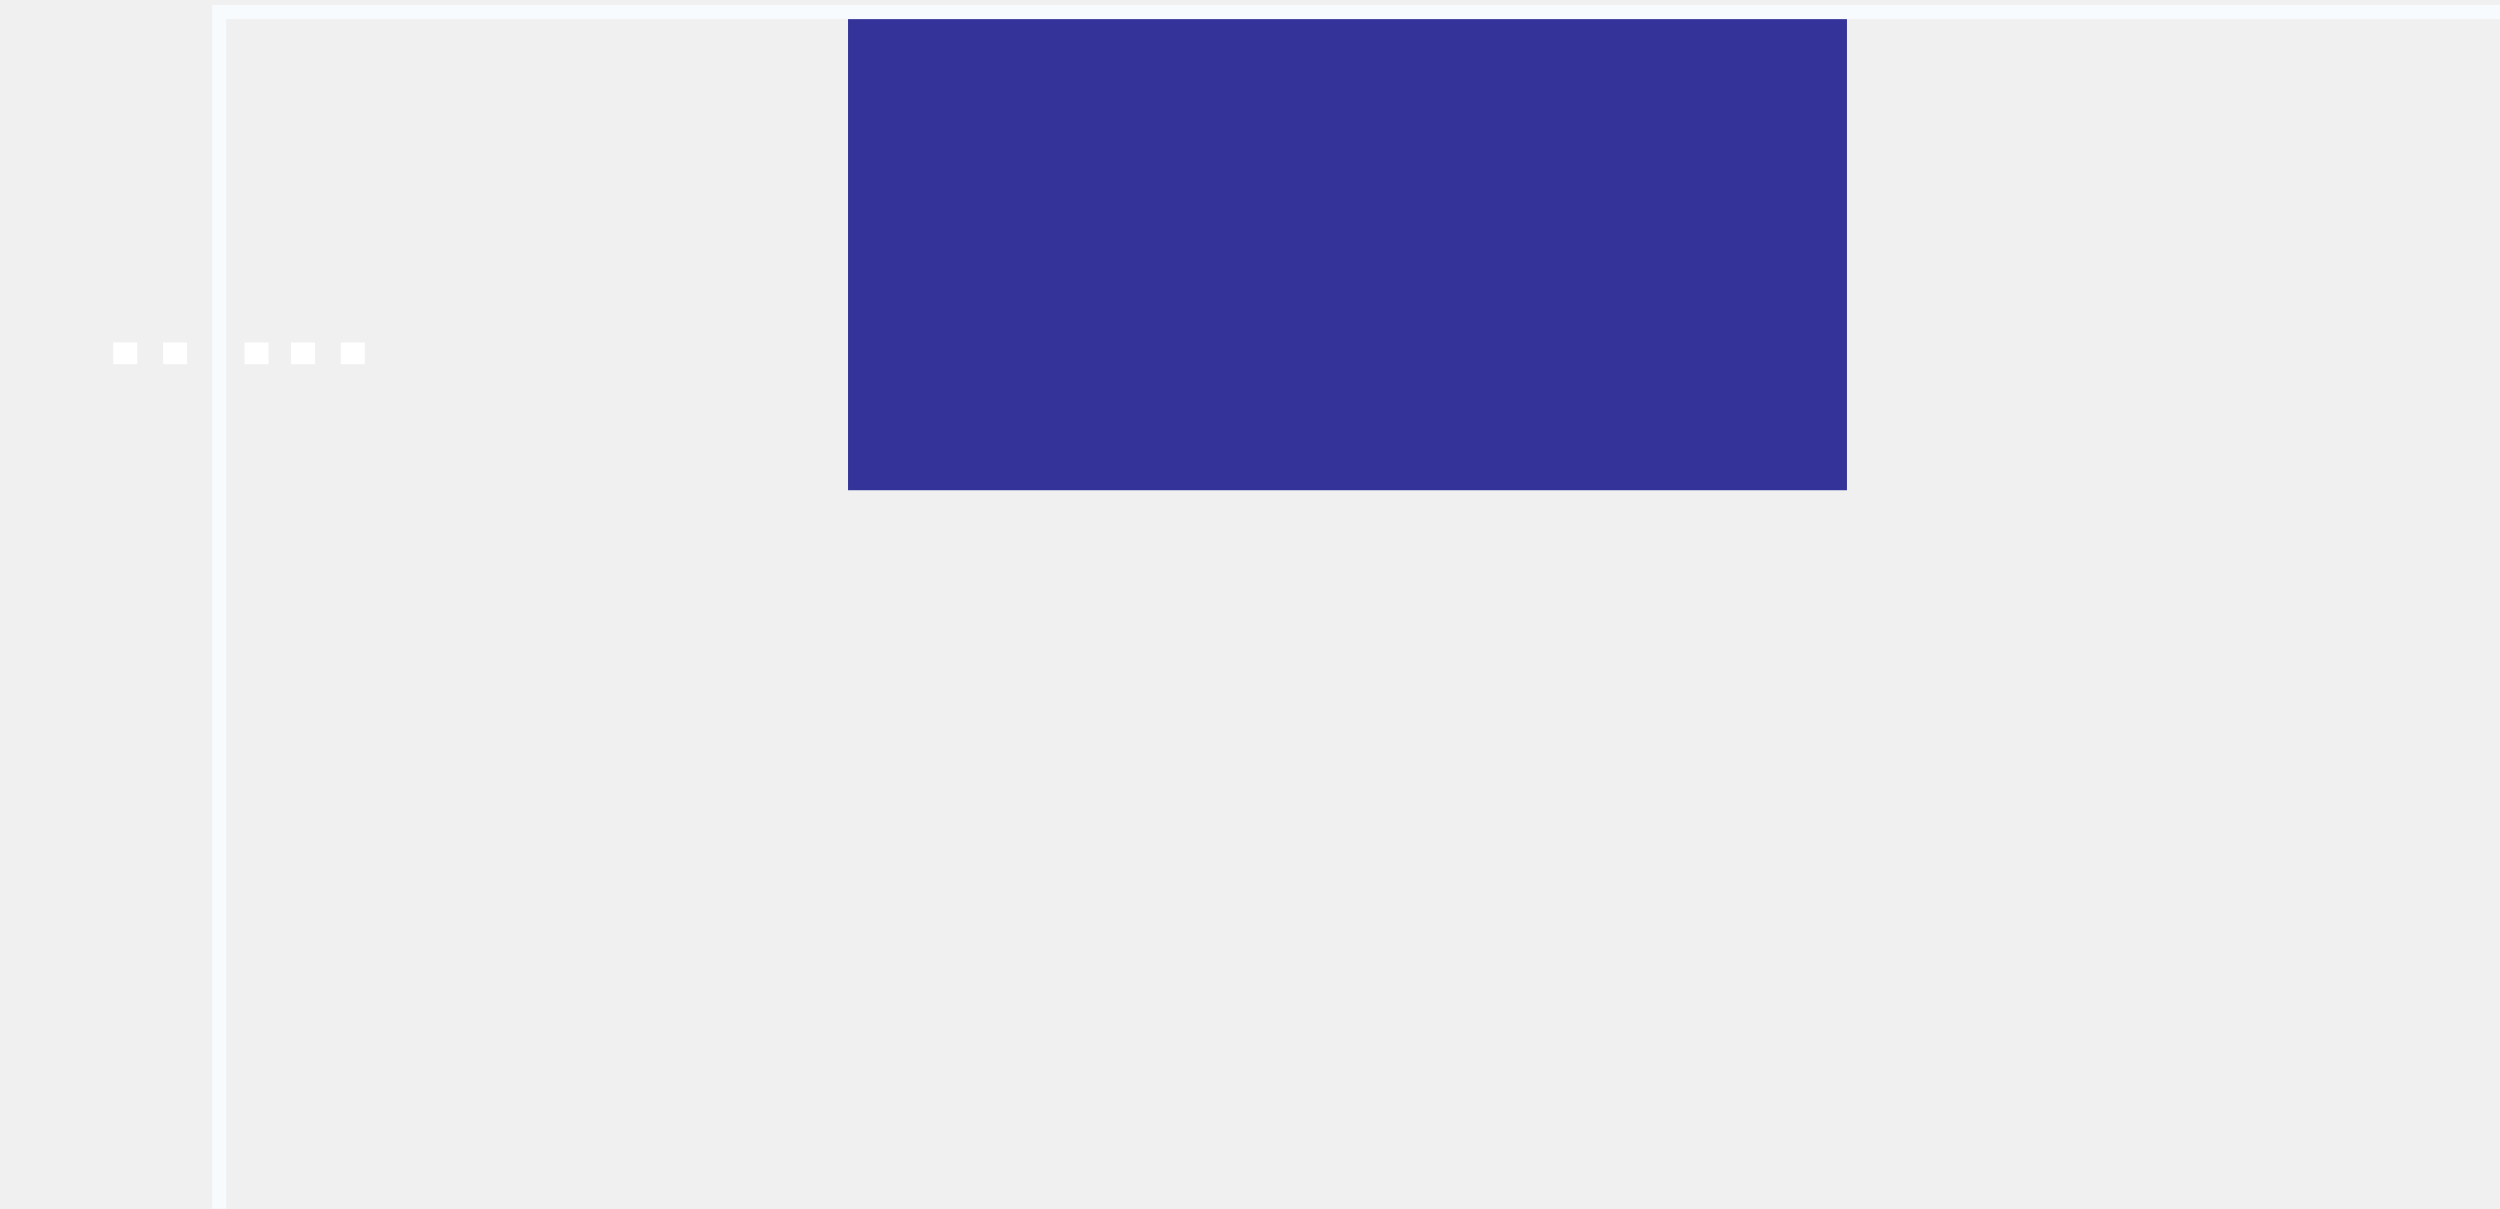
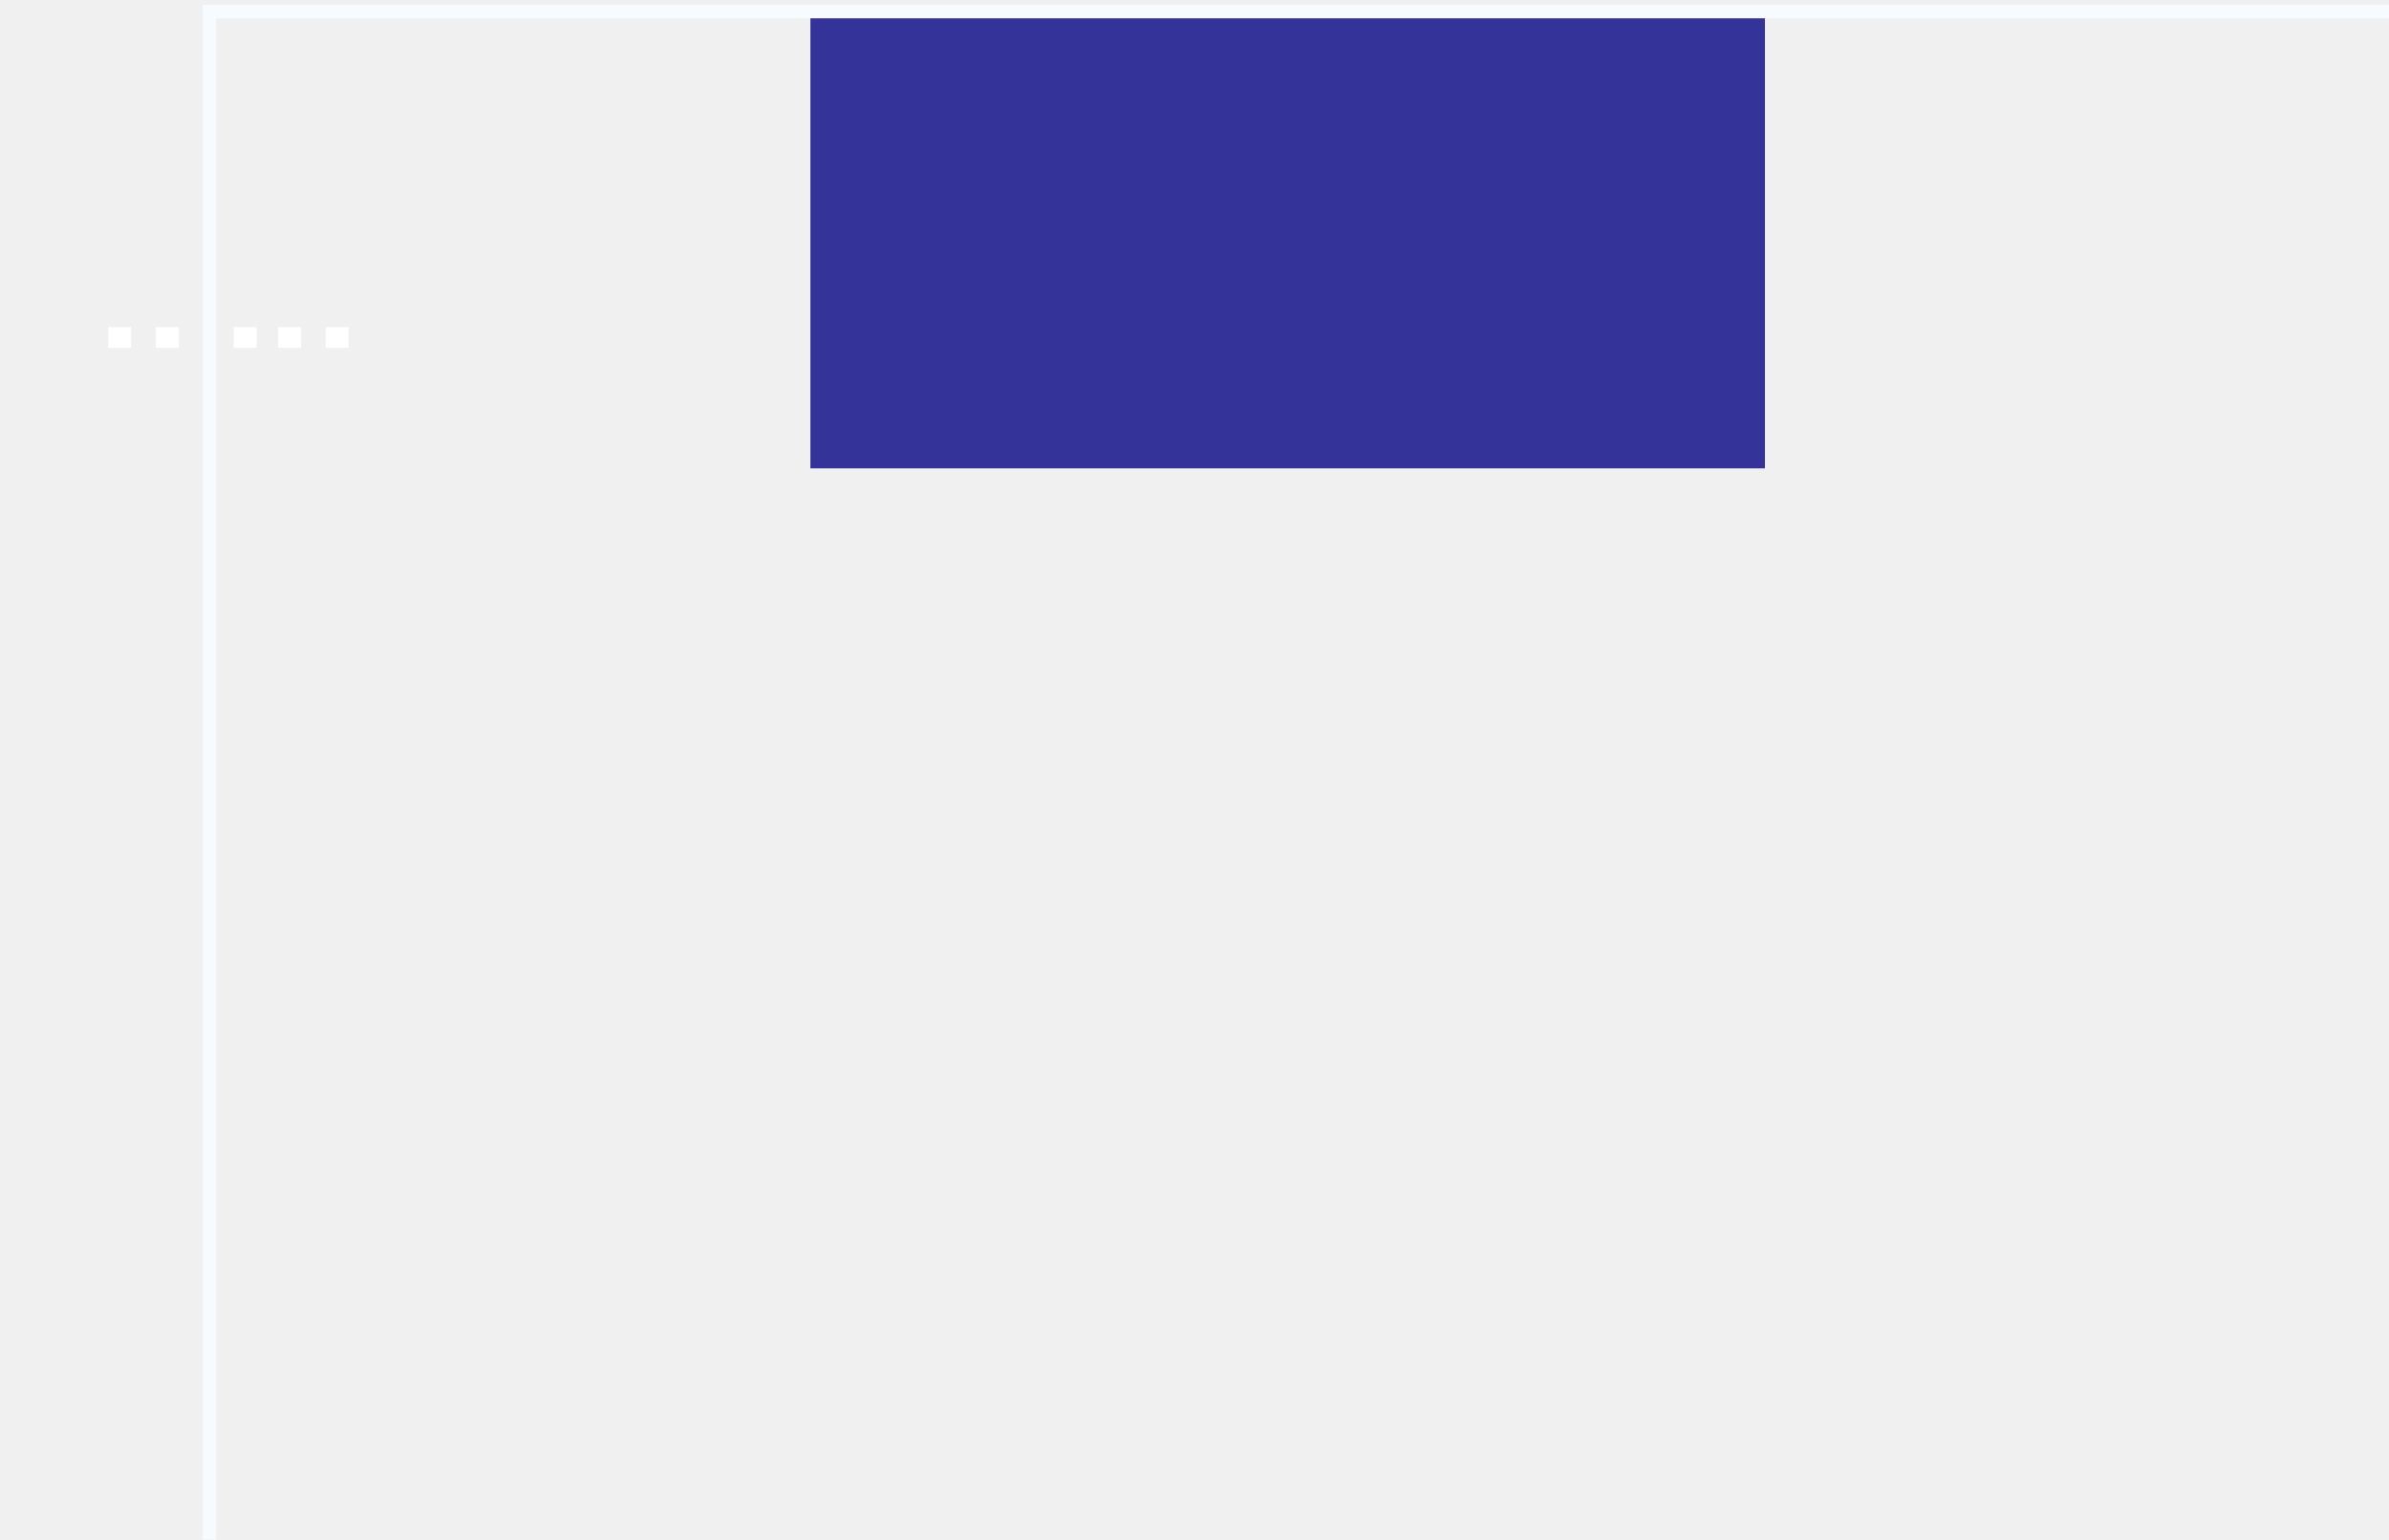
- <svg xmlns="http://www.w3.org/2000/svg" id="Line5-SVG" class="img-responsive" version="1.1" x="0px" y="0px" viewBox="0 0 1241.1 600" enable-background="new 0 0 1241.1 600" xml:space="preserve">
+ <svg xmlns="http://www.w3.org/2000/svg" id="Line5-SVG" class="img-responsive" version="1.1" x="0px" y="0px" viewBox="0 0 1241.1 800" enable-background="new 0 0 1241.1 600" xml:space="preserve">
  <defs>
</defs>
-   <rect x="121.4" y="170" fill="#FFFFFF" width="11.9" height="10.8" />
-   <rect x="144.5" y="170" fill="#FFFFFF" width="11.9" height="10.8" />
-   <rect x="169.2" y="170" fill="#FFFFFF" width="11.9" height="10.8" />
+   <rect class="hidder-Responsive" x="121.4" y="170" fill="#FFFFFF" width="11.9" height="10.8" />
+   <rect class="hidder-Responsive" x="144.5" y="170" fill="#FFFFFF" width="11.9" height="10.8" />
+   <rect class="hidder-Responsive" x="169.2" y="170" fill="#FFFFFF" width="11.9" height="10.8" />
  <rect x="56.2" y="170" fill="#FFFFFF" width="11.9" height="10.8" />
  <rect x="81" y="170" fill="#FFFFFF" width="11.9" height="10.8" />
  <rect x="421" y="7.672" fill="#333399" width="495.9" height="235.7" />
-   <polyline fill="none" stroke="#F7FBFD" stroke-width="7" stroke-miterlimit="10" points="108.8,600 108.8,6 1241.1,6 " />
+   <polyline fill="none" stroke="#F7FBFD" stroke-width="7" stroke-miterlimit="10" points="108.8,800 108.8,6 1241.1,6 " />
</svg>
